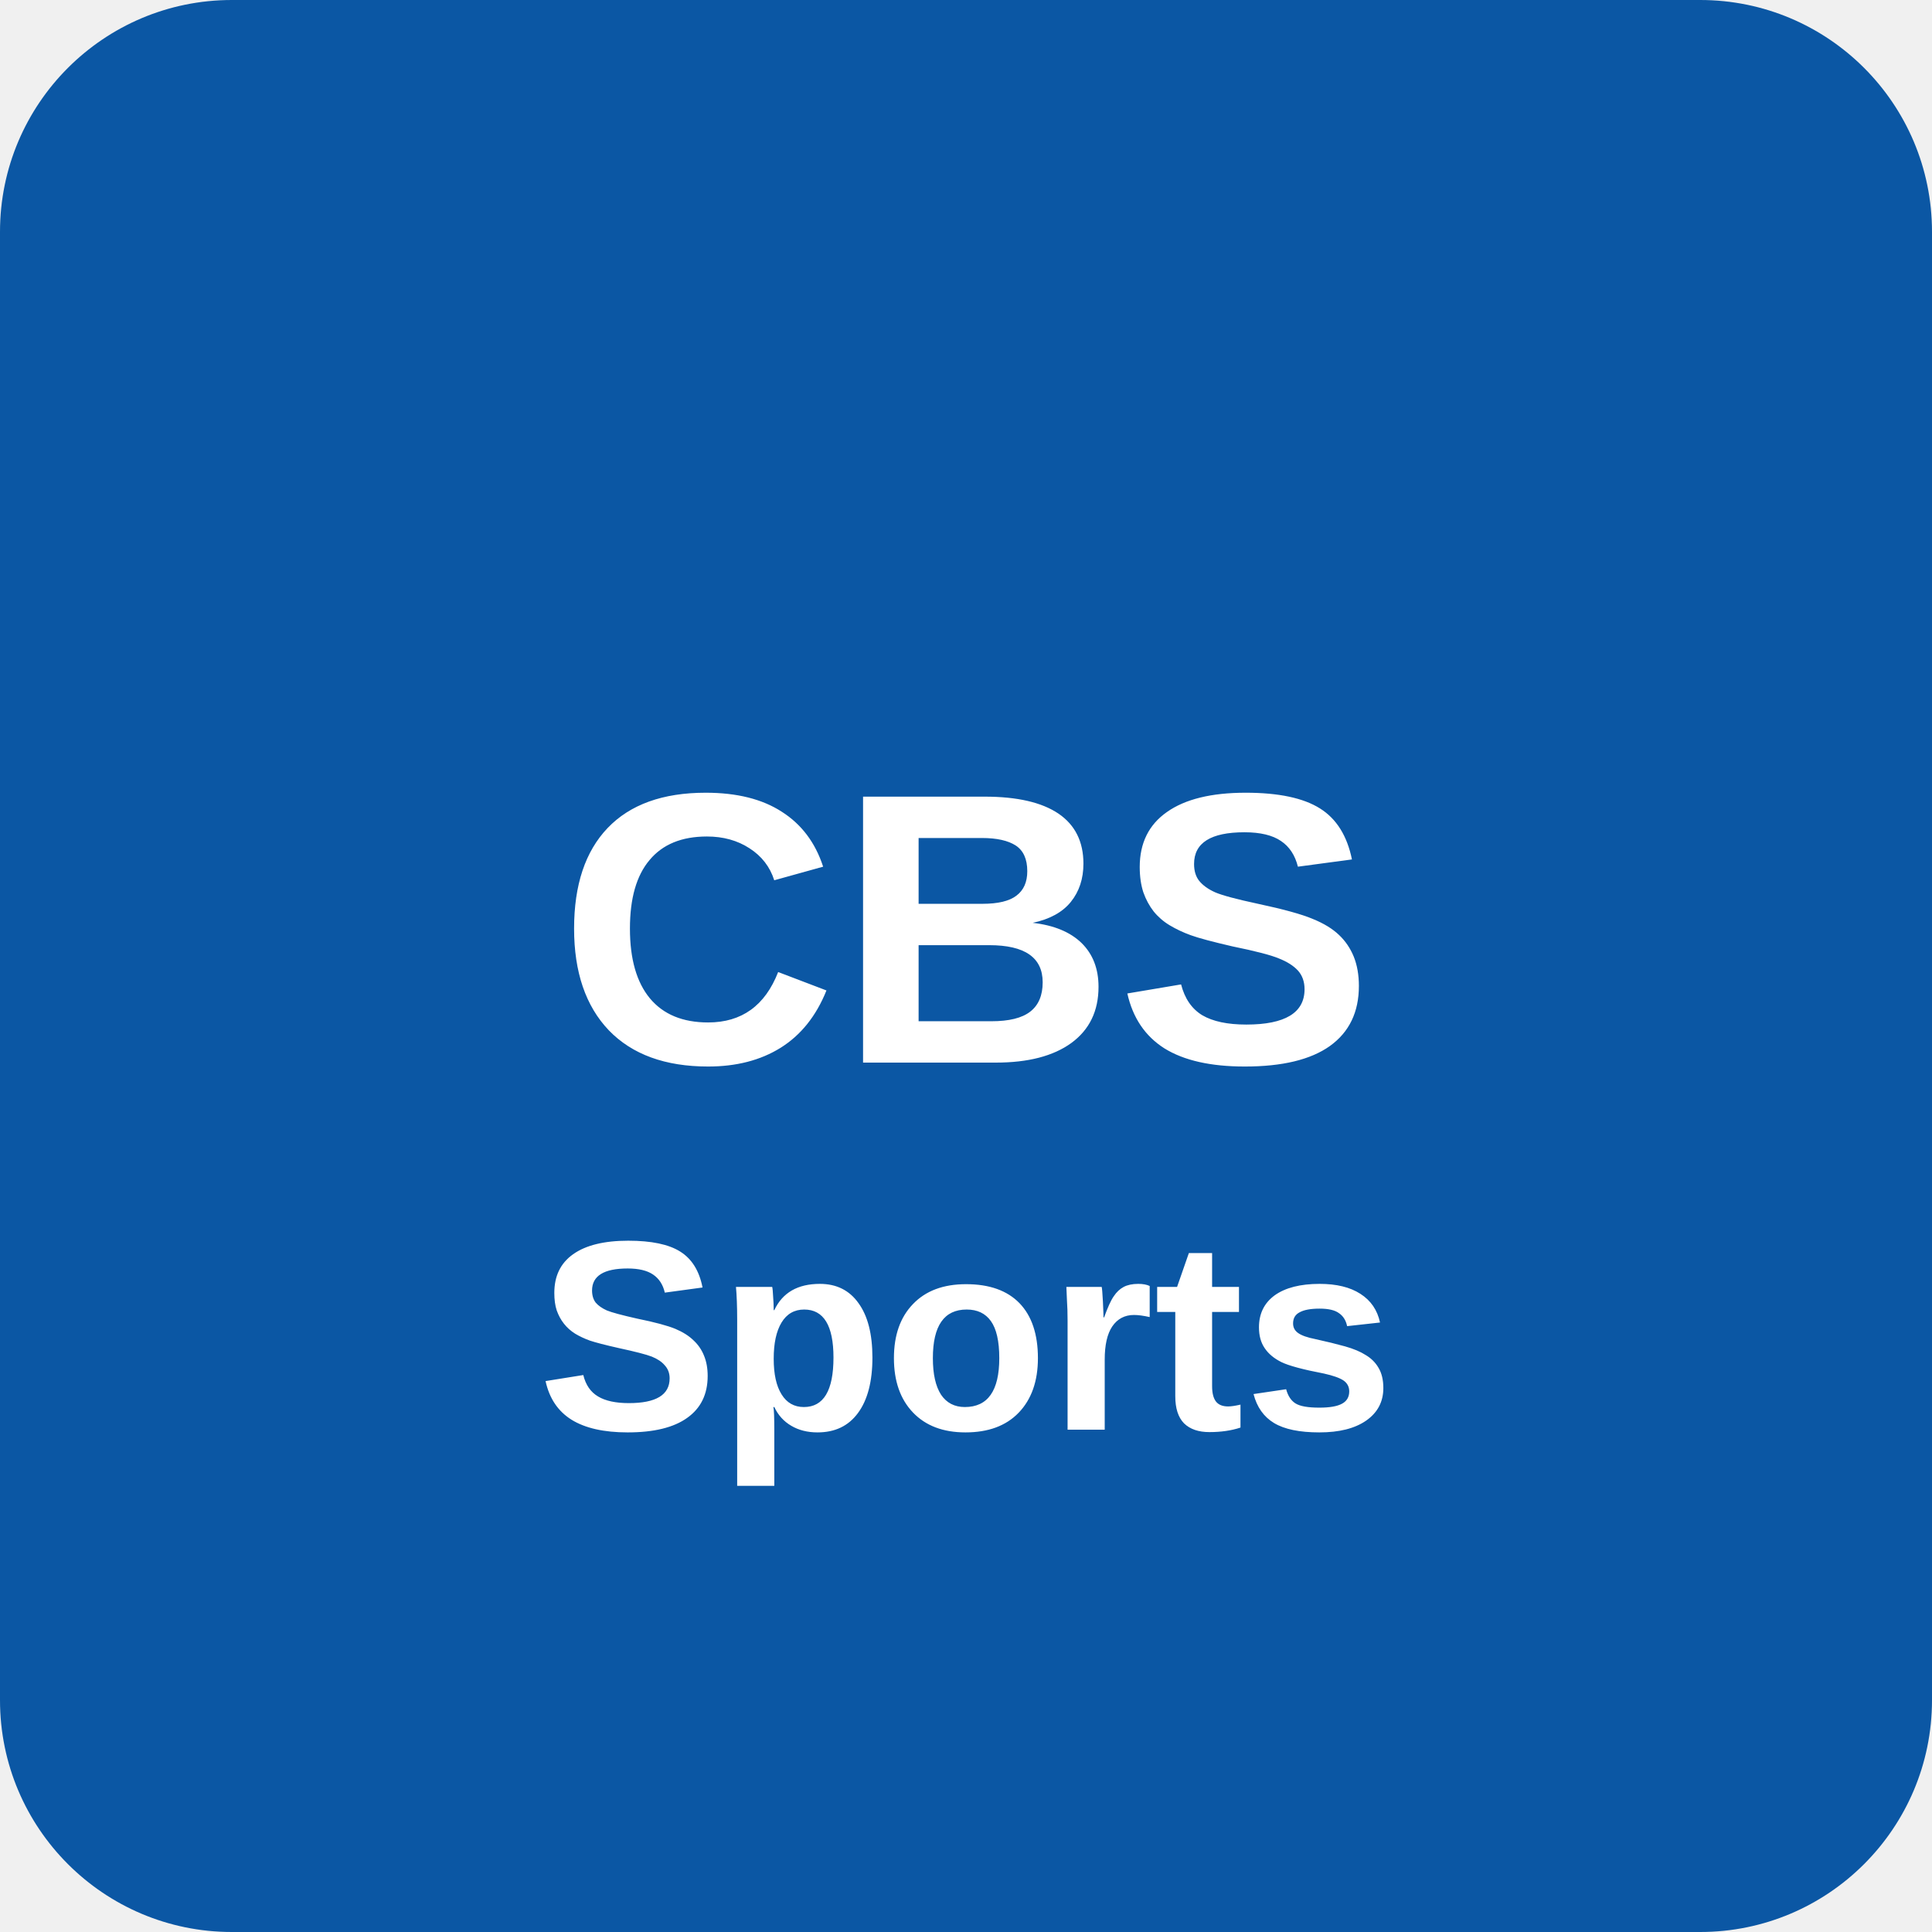
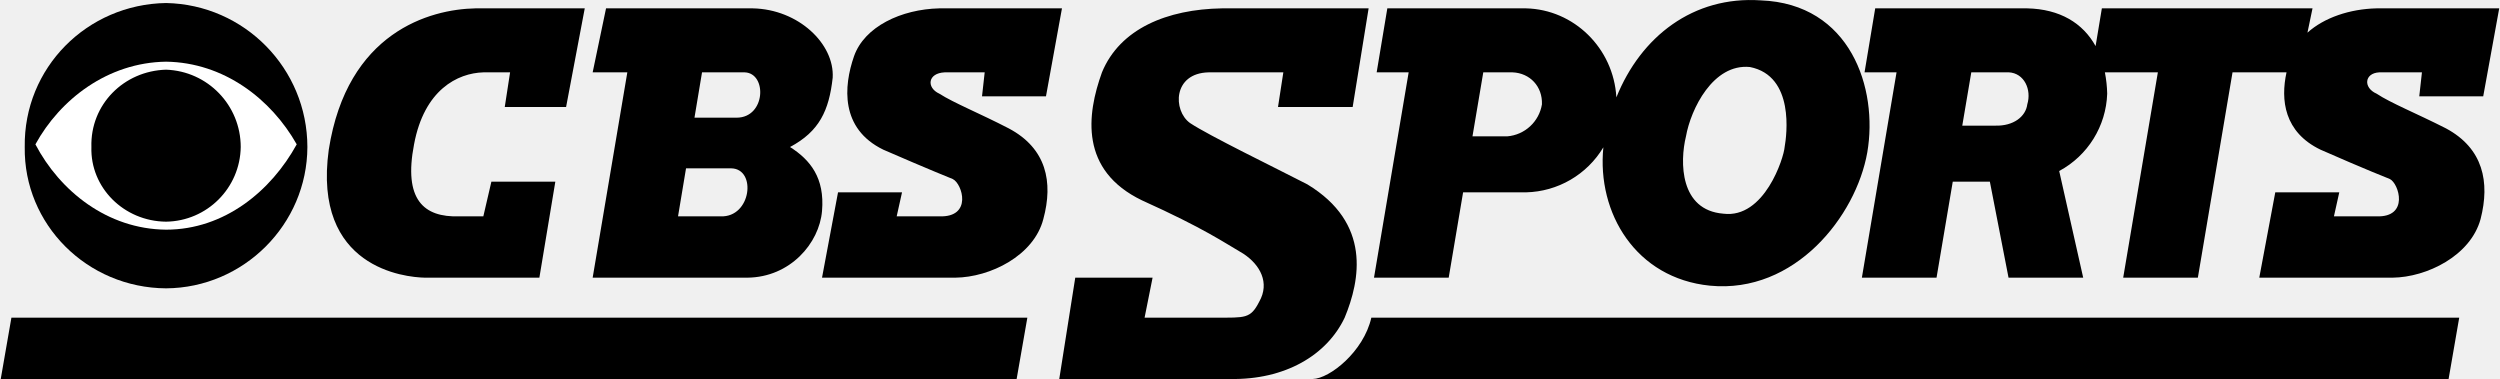
- <svg xmlns="http://www.w3.org/2000/svg" viewBox="0 0 100 100" fill="none">
-   <rect width="100" height="100" rx="12" fill="#0b57a4" />
-   <text x="50" y="55" text-anchor="middle" font-family="Arial,sans-serif" font-weight="bold" font-size="20" fill="white">CBS</text>
-   <text x="50" y="74" text-anchor="middle" font-family="Arial,sans-serif" font-weight="bold" font-size="14" fill="white">Sports</text>
+ <svg xmlns="http://www.w3.org/2000/svg" width="2500" height="379" viewBox="0 0 56.22 8.528">
+   <path d="M3.72 6.488c1.746-.011 3.175-1.439 3.18-3.18A3.243 3.243 0 0 0 3.72.068C1.942.096.514 1.525.54 3.308c-.026 1.741 1.402 3.169 3.18 3.18z" />
+   <path d="M6.66 3.248c-.574-1.015-1.634-1.842-2.94-1.86-1.314.018-2.386.85-2.94 1.86.549 1.047 1.614 1.907 2.94 1.92 1.317-.001 2.365-.873 2.94-1.92z" fill="#fff" />
+   <path d="M3.72 4.988a1.704 1.704 0 0 0 1.68-1.68 1.74 1.74 0 0 0-1.68-1.74c-.95.027-1.708.784-1.68 1.74-.028.913.73 1.671 1.68 1.68zM39.6.008c-1.513-.101-2.694.81-3.246 2.183C36.29 1.08 35.395.212 34.32.188H31.2l-.24 1.44h.72l-.78 4.62h1.681l.324-1.92h1.415a2.083 2.083 0 0 0 1.741-1.013c-.148 1.478.729 2.946 2.399 3.113 1.912.186 3.287-1.564 3.54-3 .247-1.439-.378-3.345-2.4-3.42zm-5.701 3.06h-.783l.243-1.44h.66c.39.016.675.317.66.72a.862.862 0 0 1-.78.72zm6.241.24c-.018.243-.455 1.618-1.38 1.5-.98-.079-.981-1.163-.84-1.74.108-.61.608-1.642 1.439-1.56 1.013.2.826 1.543.781 1.8zM9.54 6.248h2.58l.359-2.16H11.04l-.181.78h-.54c-.806.027-1.259-.379-1.019-1.62.229-1.228.979-1.603 1.56-1.62h.601l-.12.78h1.38l.42-2.22h-2.46c-1.026.02-2.886.535-3.3 3.18-.368 2.668 1.725 2.871 2.159 2.88zM16.8 6.248c.963-.009 1.619-.775 1.68-1.5.064-.744-.264-1.15-.72-1.44.659-.351.878-.819.96-1.56.043-.759-.77-1.541-1.8-1.56h-3.3l-.301 1.44h.78l-.78 4.62H16.8zm-.06-4.62c.507.017.476 1.017-.18 1.02h-.95l.17-1.02h.96zm-1.32 2.16h1.02c.573.014.448 1.107-.24 1.08h-.96l.18-1.08z" />
+   <path d="M55.02 2.888c-.663-.337-1.242-.569-1.56-.78-.307-.135-.275-.463.06-.48h.96l-.06.54h1.439l.36-1.98h-2.76c-.602.014-1.179.208-1.555.547l.114-.547h-4.74l-.141.849c-.287-.519-.804-.833-1.539-.849h-3.42l-.24 1.44h.72l-.78 4.62h1.68l.365-2.16h.835l.42 2.16h1.68l-.54-2.4a2.054 2.054 0 0 0 1.08-1.74 2.8 2.8 0 0 0-.052-.48h1.192l-.78 4.62h1.68l.78-4.62h1.215c-.136.621-.054 1.346.765 1.74.985.434 1.56.66 1.56.66.206.102.44.867-.3.84H52.5l.12-.54h-1.44l-.36 1.92h3c.771-.009 1.756-.494 1.98-1.32.213-.83.061-1.589-.78-2.04zm-9.42-.54c-.035.276-.312.491-.72.479h-.743l.203-1.2h.84c.355.017.52.393.42.721zM22.68 2.888c-.651-.337-1.23-.569-1.56-.78-.295-.135-.264-.463.12-.48h.9l-.06.54h1.439l.36-1.98h-2.76c-.857.02-1.686.41-1.92 1.08-.234.674-.312 1.627.66 2.1.997.434 1.561.66 1.561.66.218.102.452.867-.3.84h-.96l.12-.54h-1.44l-.36 1.92h3c.783-.009 1.768-.494 1.98-1.32.225-.83.073-1.589-.78-2.04zM0 8.528h22.859l.241-1.38H.24zM29.52 8.528h25.56l.239-1.38H30.84c-.171.763-.937 1.372-1.32 1.38zM30.24 7.148c.351-.847.601-2.128-.84-3-.733-.378-2.215-1.097-2.64-1.38-.388-.279-.388-1.123.42-1.14h1.68l-.12.78h1.68l.359-2.22h-3.3c-1.232.02-2.295.457-2.7 1.44-.345.955-.501 2.205.9 2.88 1.411.637 1.849.95 2.28 1.2.381.25.6.656.359 1.08-.197.389-.322.357-.96.36h-1.62l.18-.9h-1.74l-.36 2.28h3.84c1.245.023 2.183-.539 2.582-1.38z" />
</svg>
